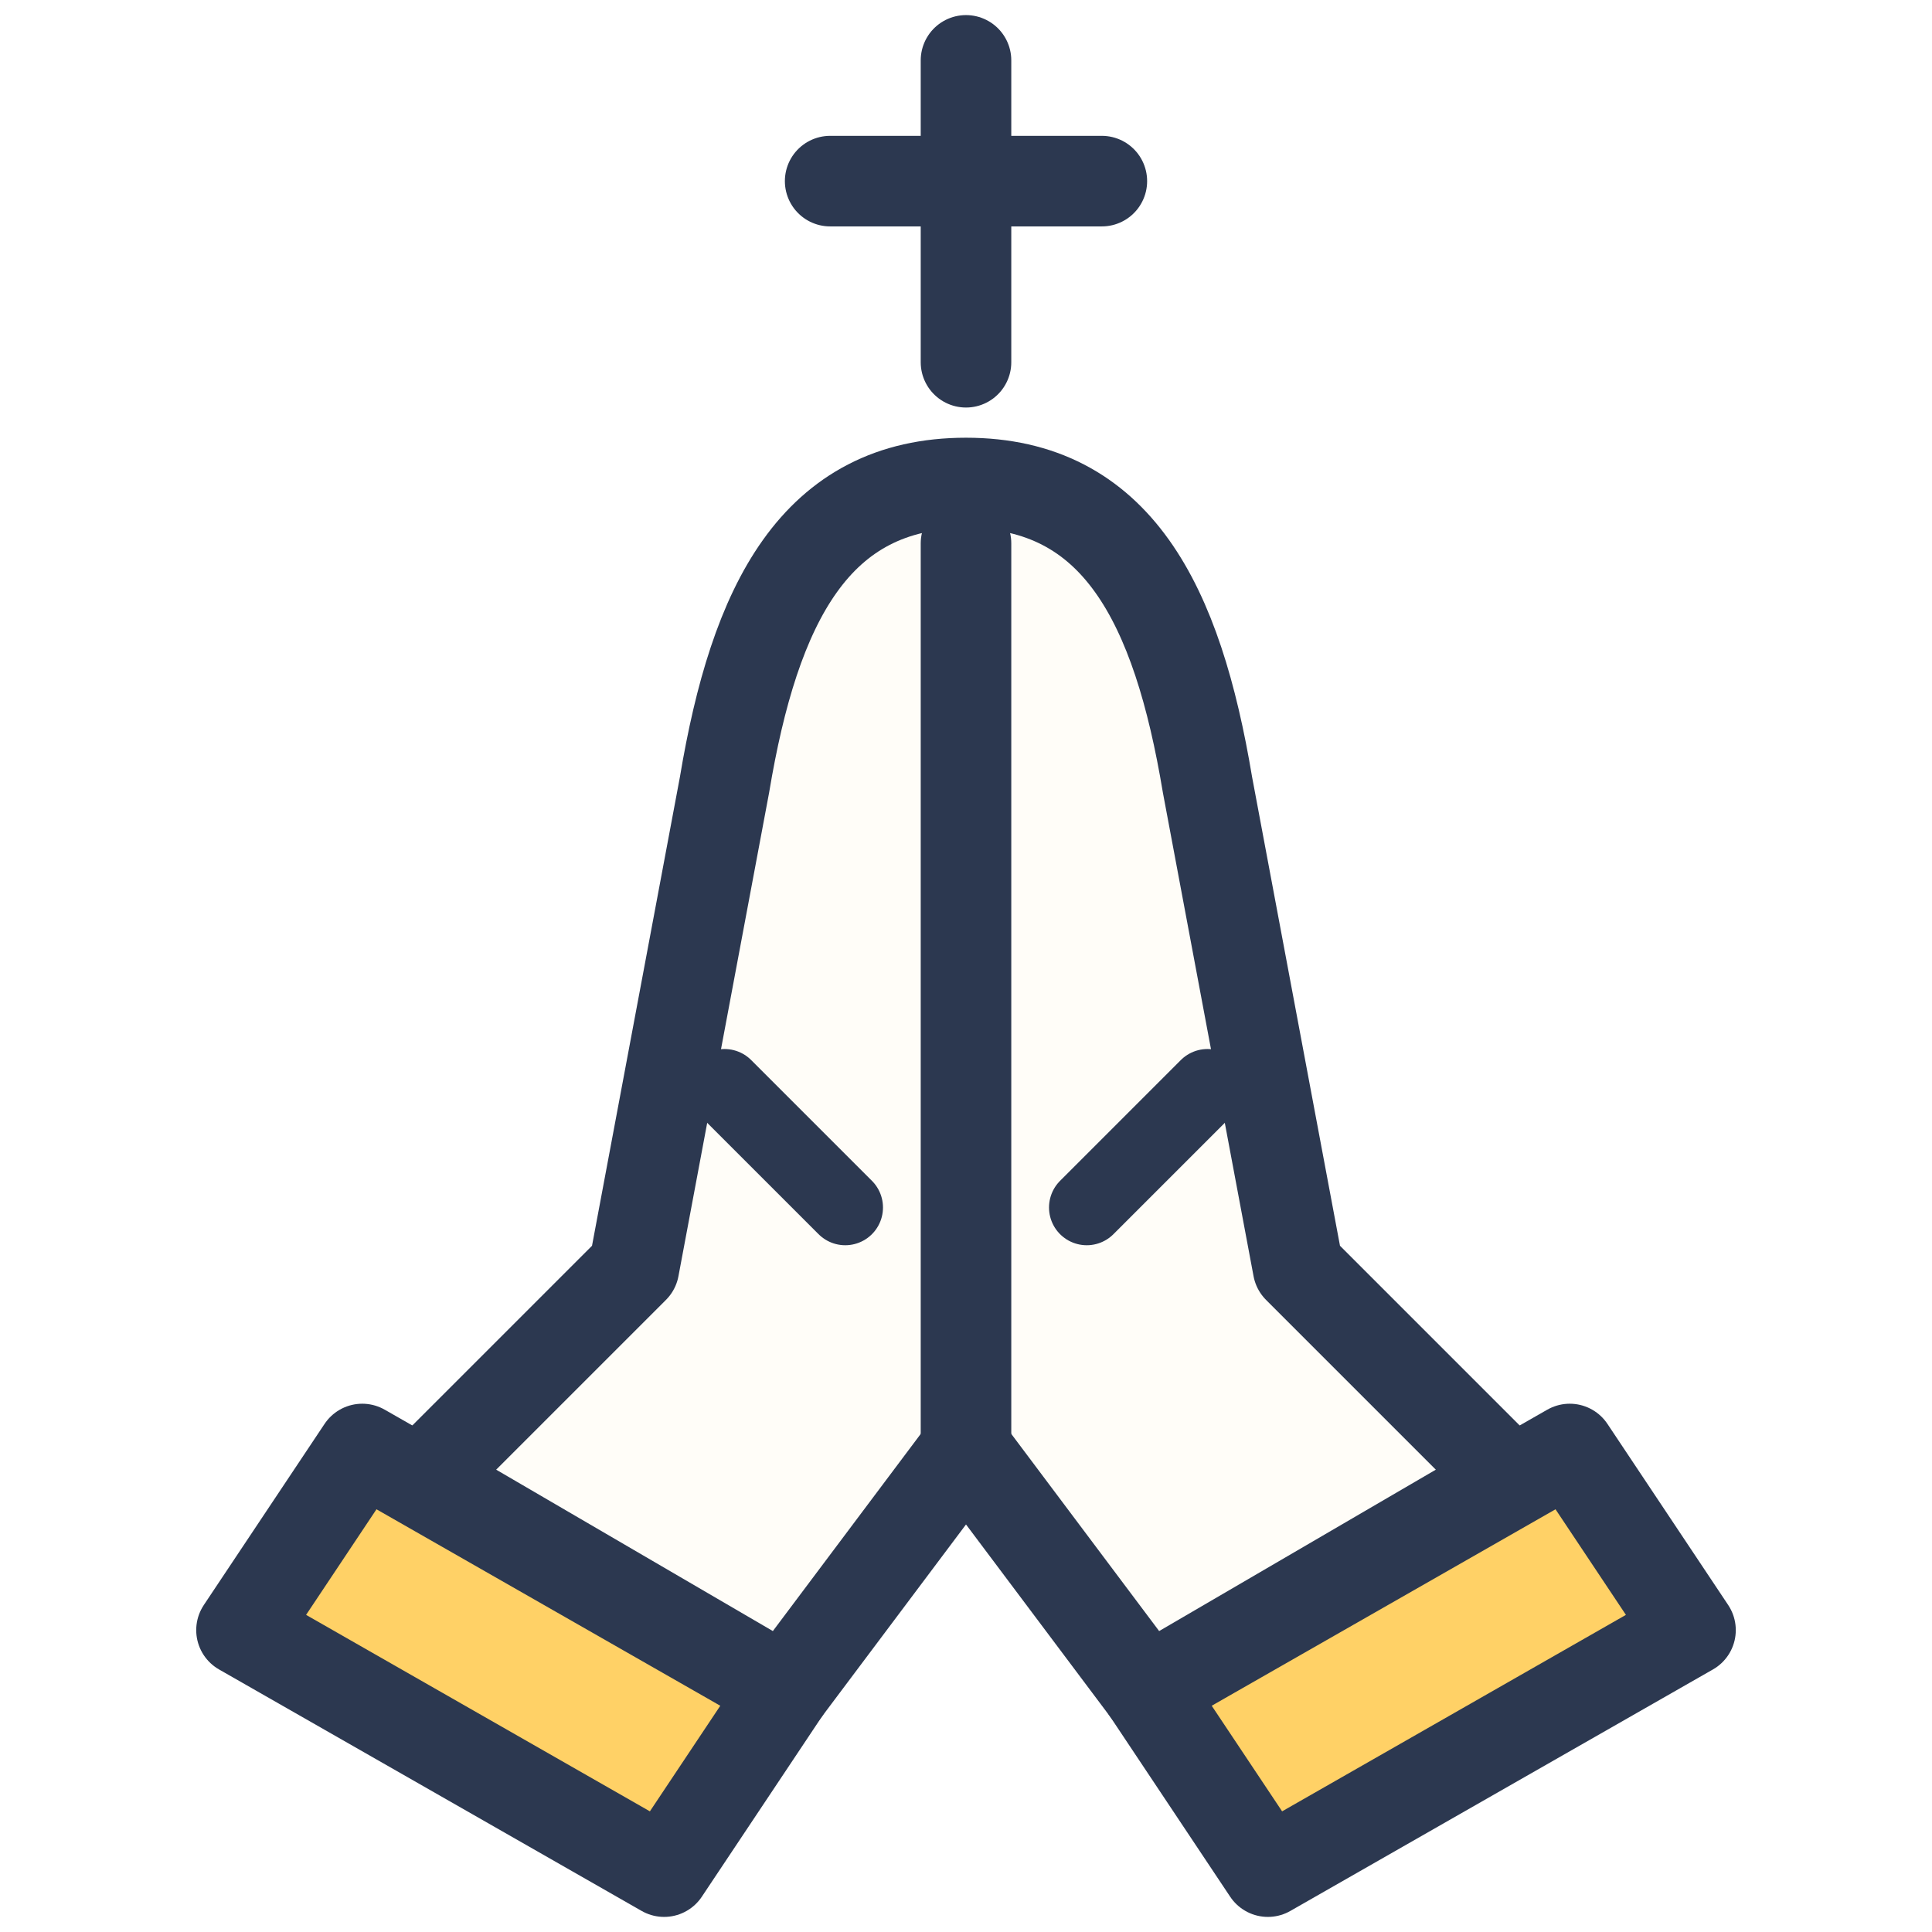
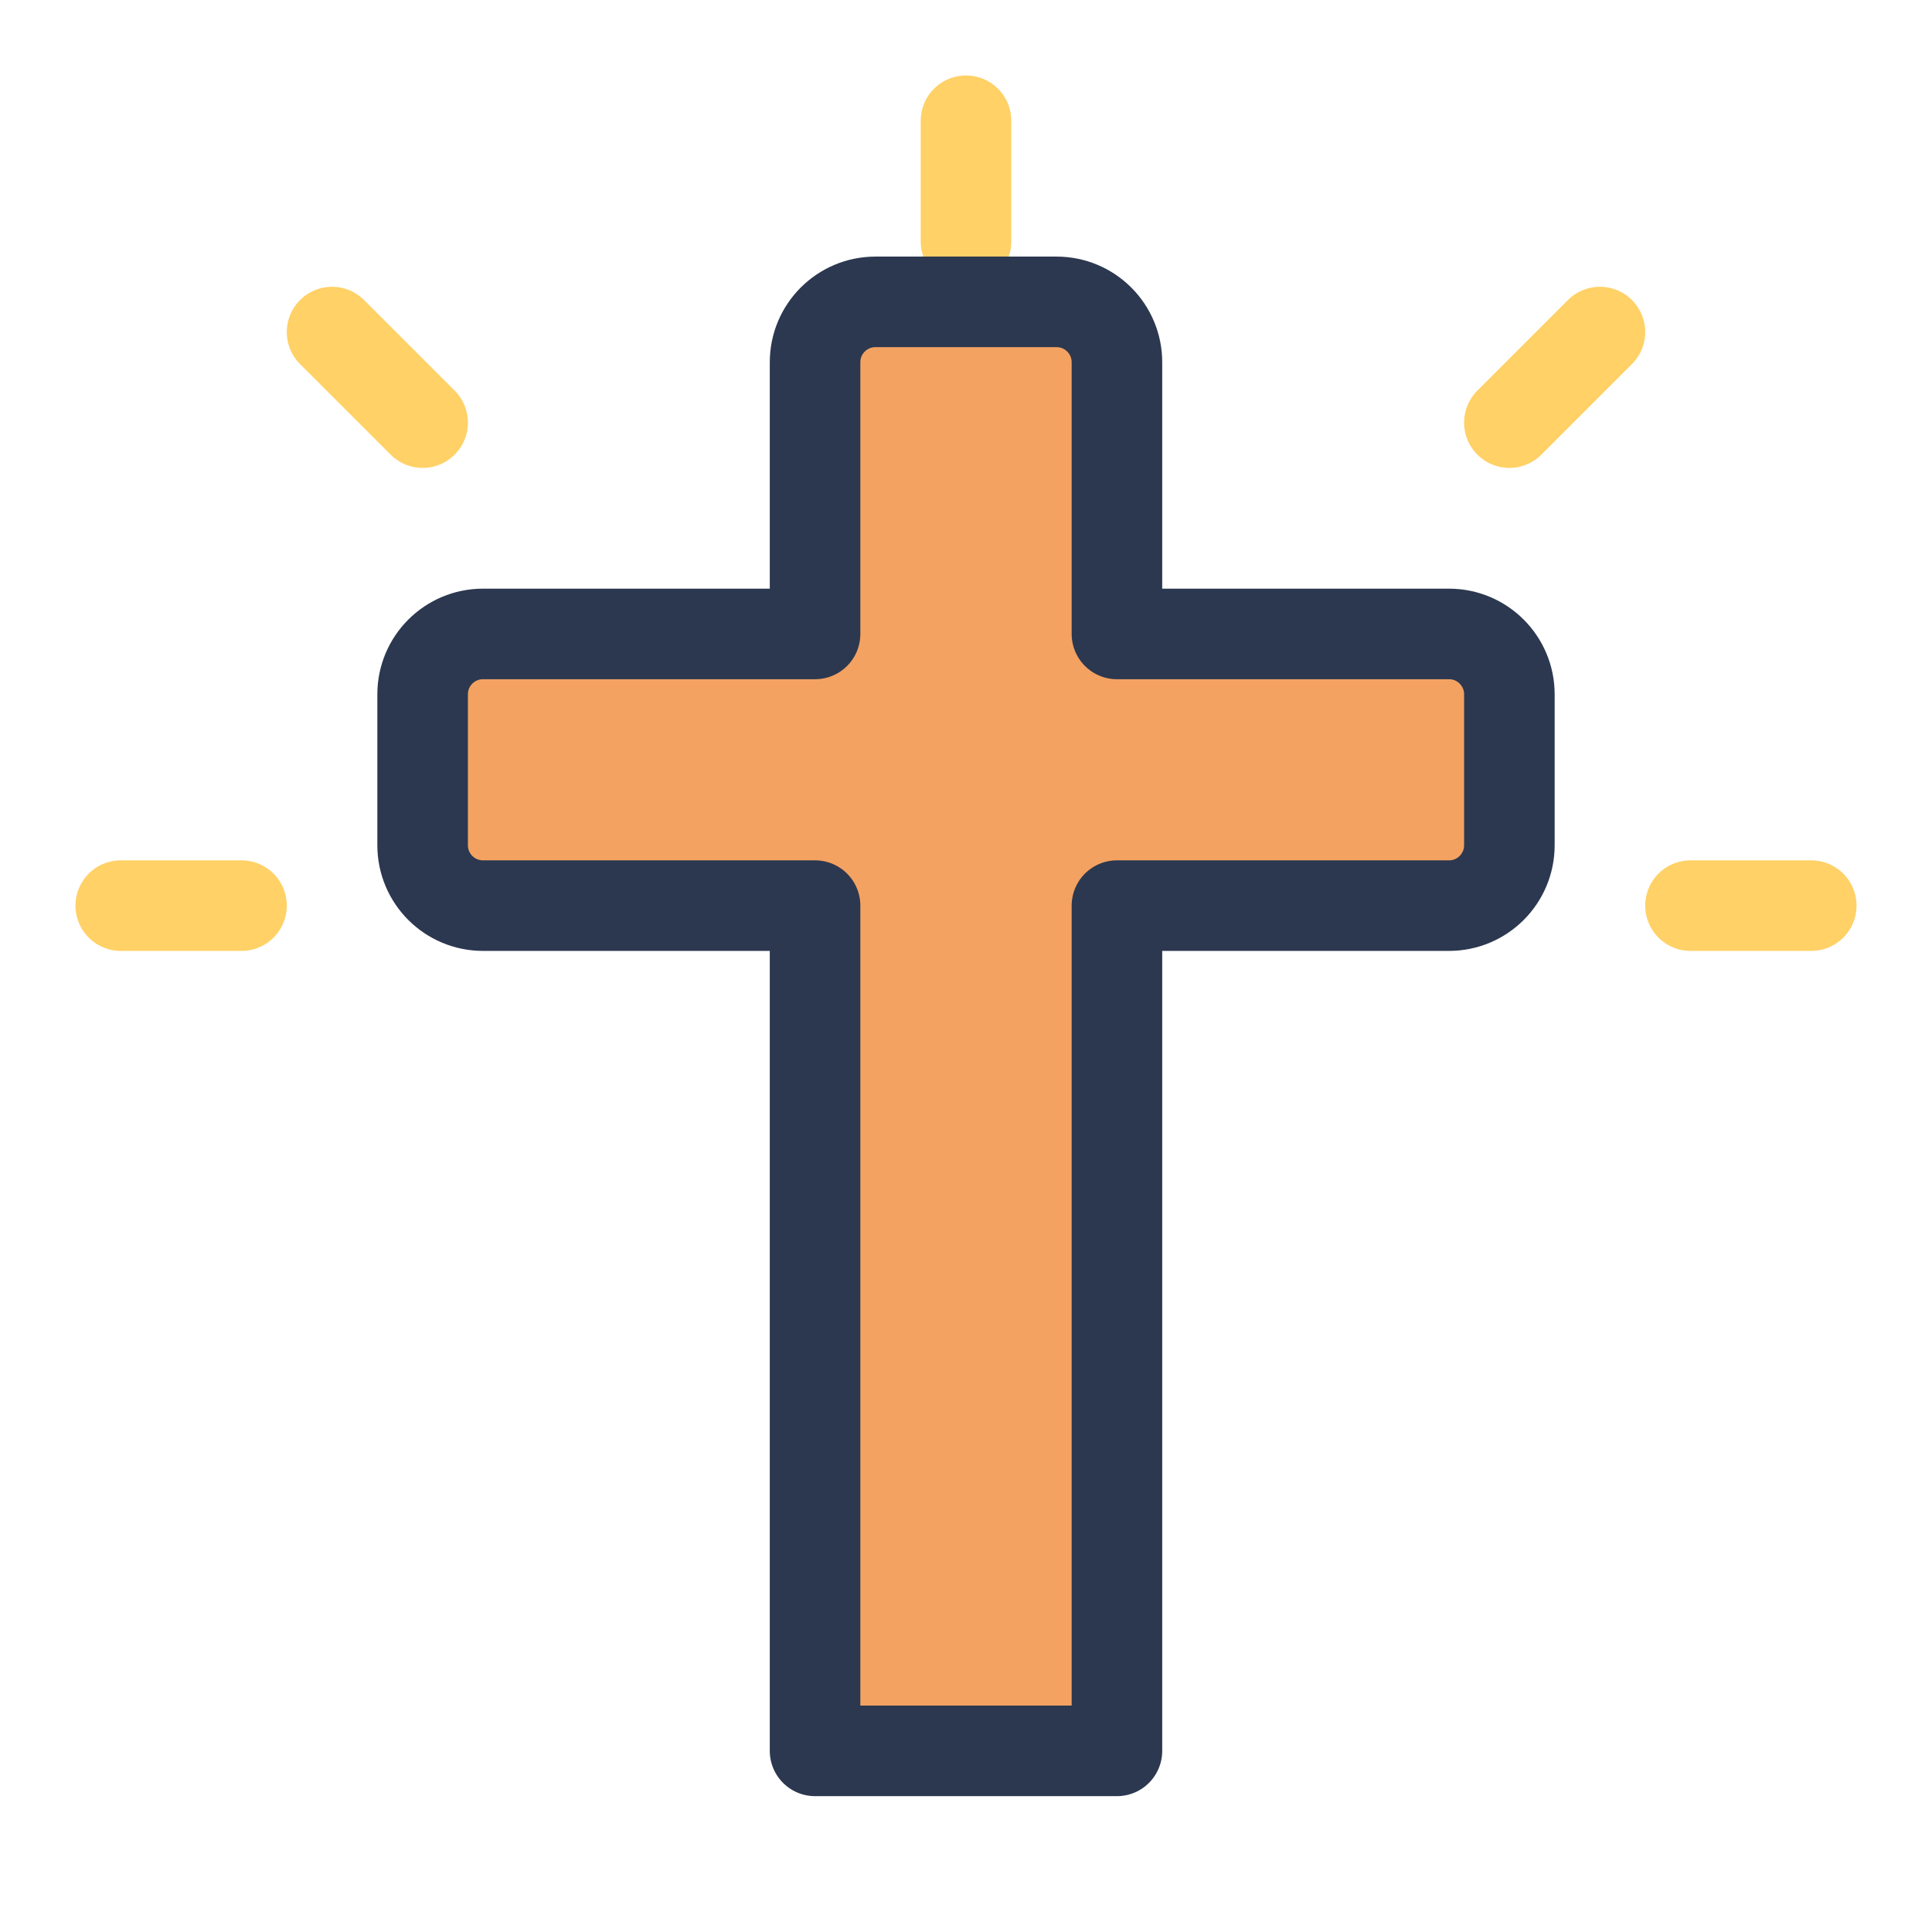
<svg xmlns="http://www.w3.org/2000/svg" viewBox="0 0 64 64">
  <g fill="none" stroke="#2c3850" stroke-width="3" stroke-linecap="round" stroke-linejoin="round">
-     <path d="M32 2v10M27.5 6h9" />
-     <path d="M12 48l14 8-4 6-14-8ZM52 48l-14 8 4 6 14-8Z" fill="#ffd166" />
-     <path d="M32 16c-5 0-7 4-8 10l-3 16-7 7 12 7 6-8 6 8 12-7-7-7-3-16c-1-6-3-10-8-10Z" fill="#fffdf8" />
-     <path d="M32 18v30" />
-     <path d="M24 36l4 4M40 36l-4 4" stroke-width="2.5" />
+     <path d="M32 8v-4M14 14l-3-3M50 14l3-3M8 30H4M56 30h4" stroke="#ffd166" stroke-width="3" />
+     <path d="M27 58V30H16a2 2 0 0 1-2-2v-5a2 2 0 0 1 2-2h11V12a2 2 0 0 1 2-2h6a2 2 0 0 1 2 2v9h11a2 2 0 0 1 2 2v5a2 2 0 0 1-2 2H37v28Z" fill="#f4a261" />
  </g>
</svg>
